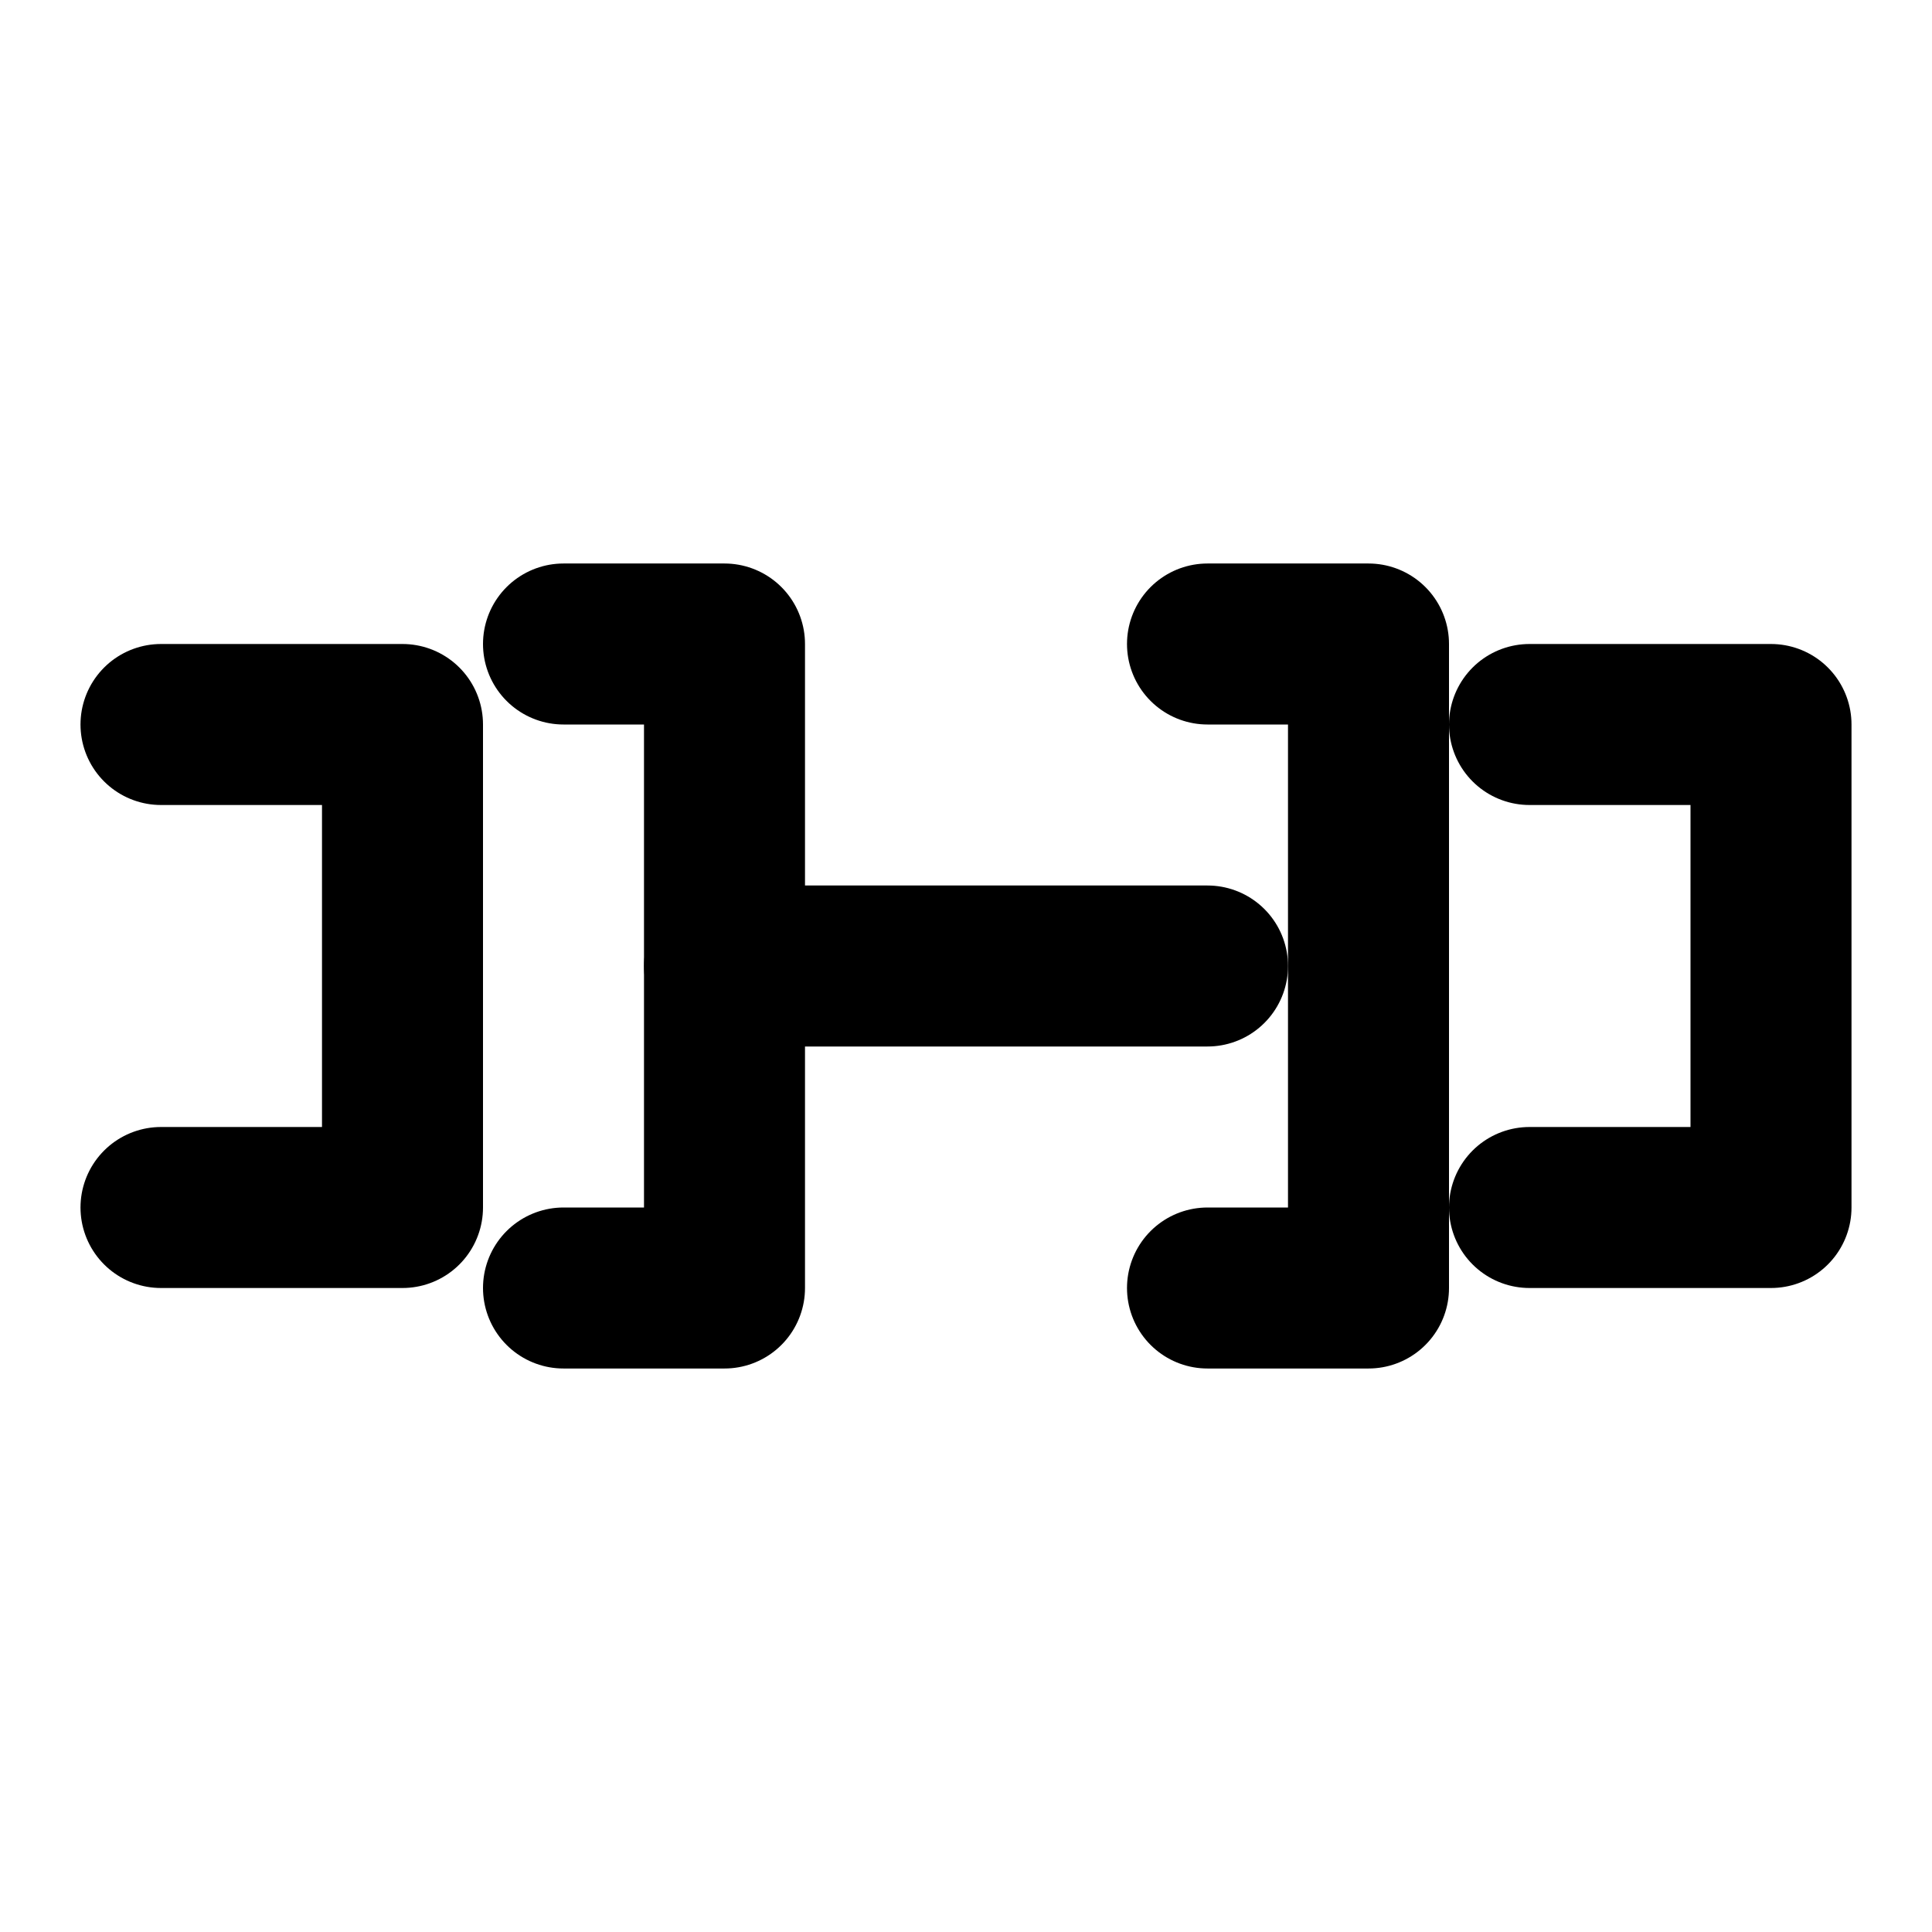
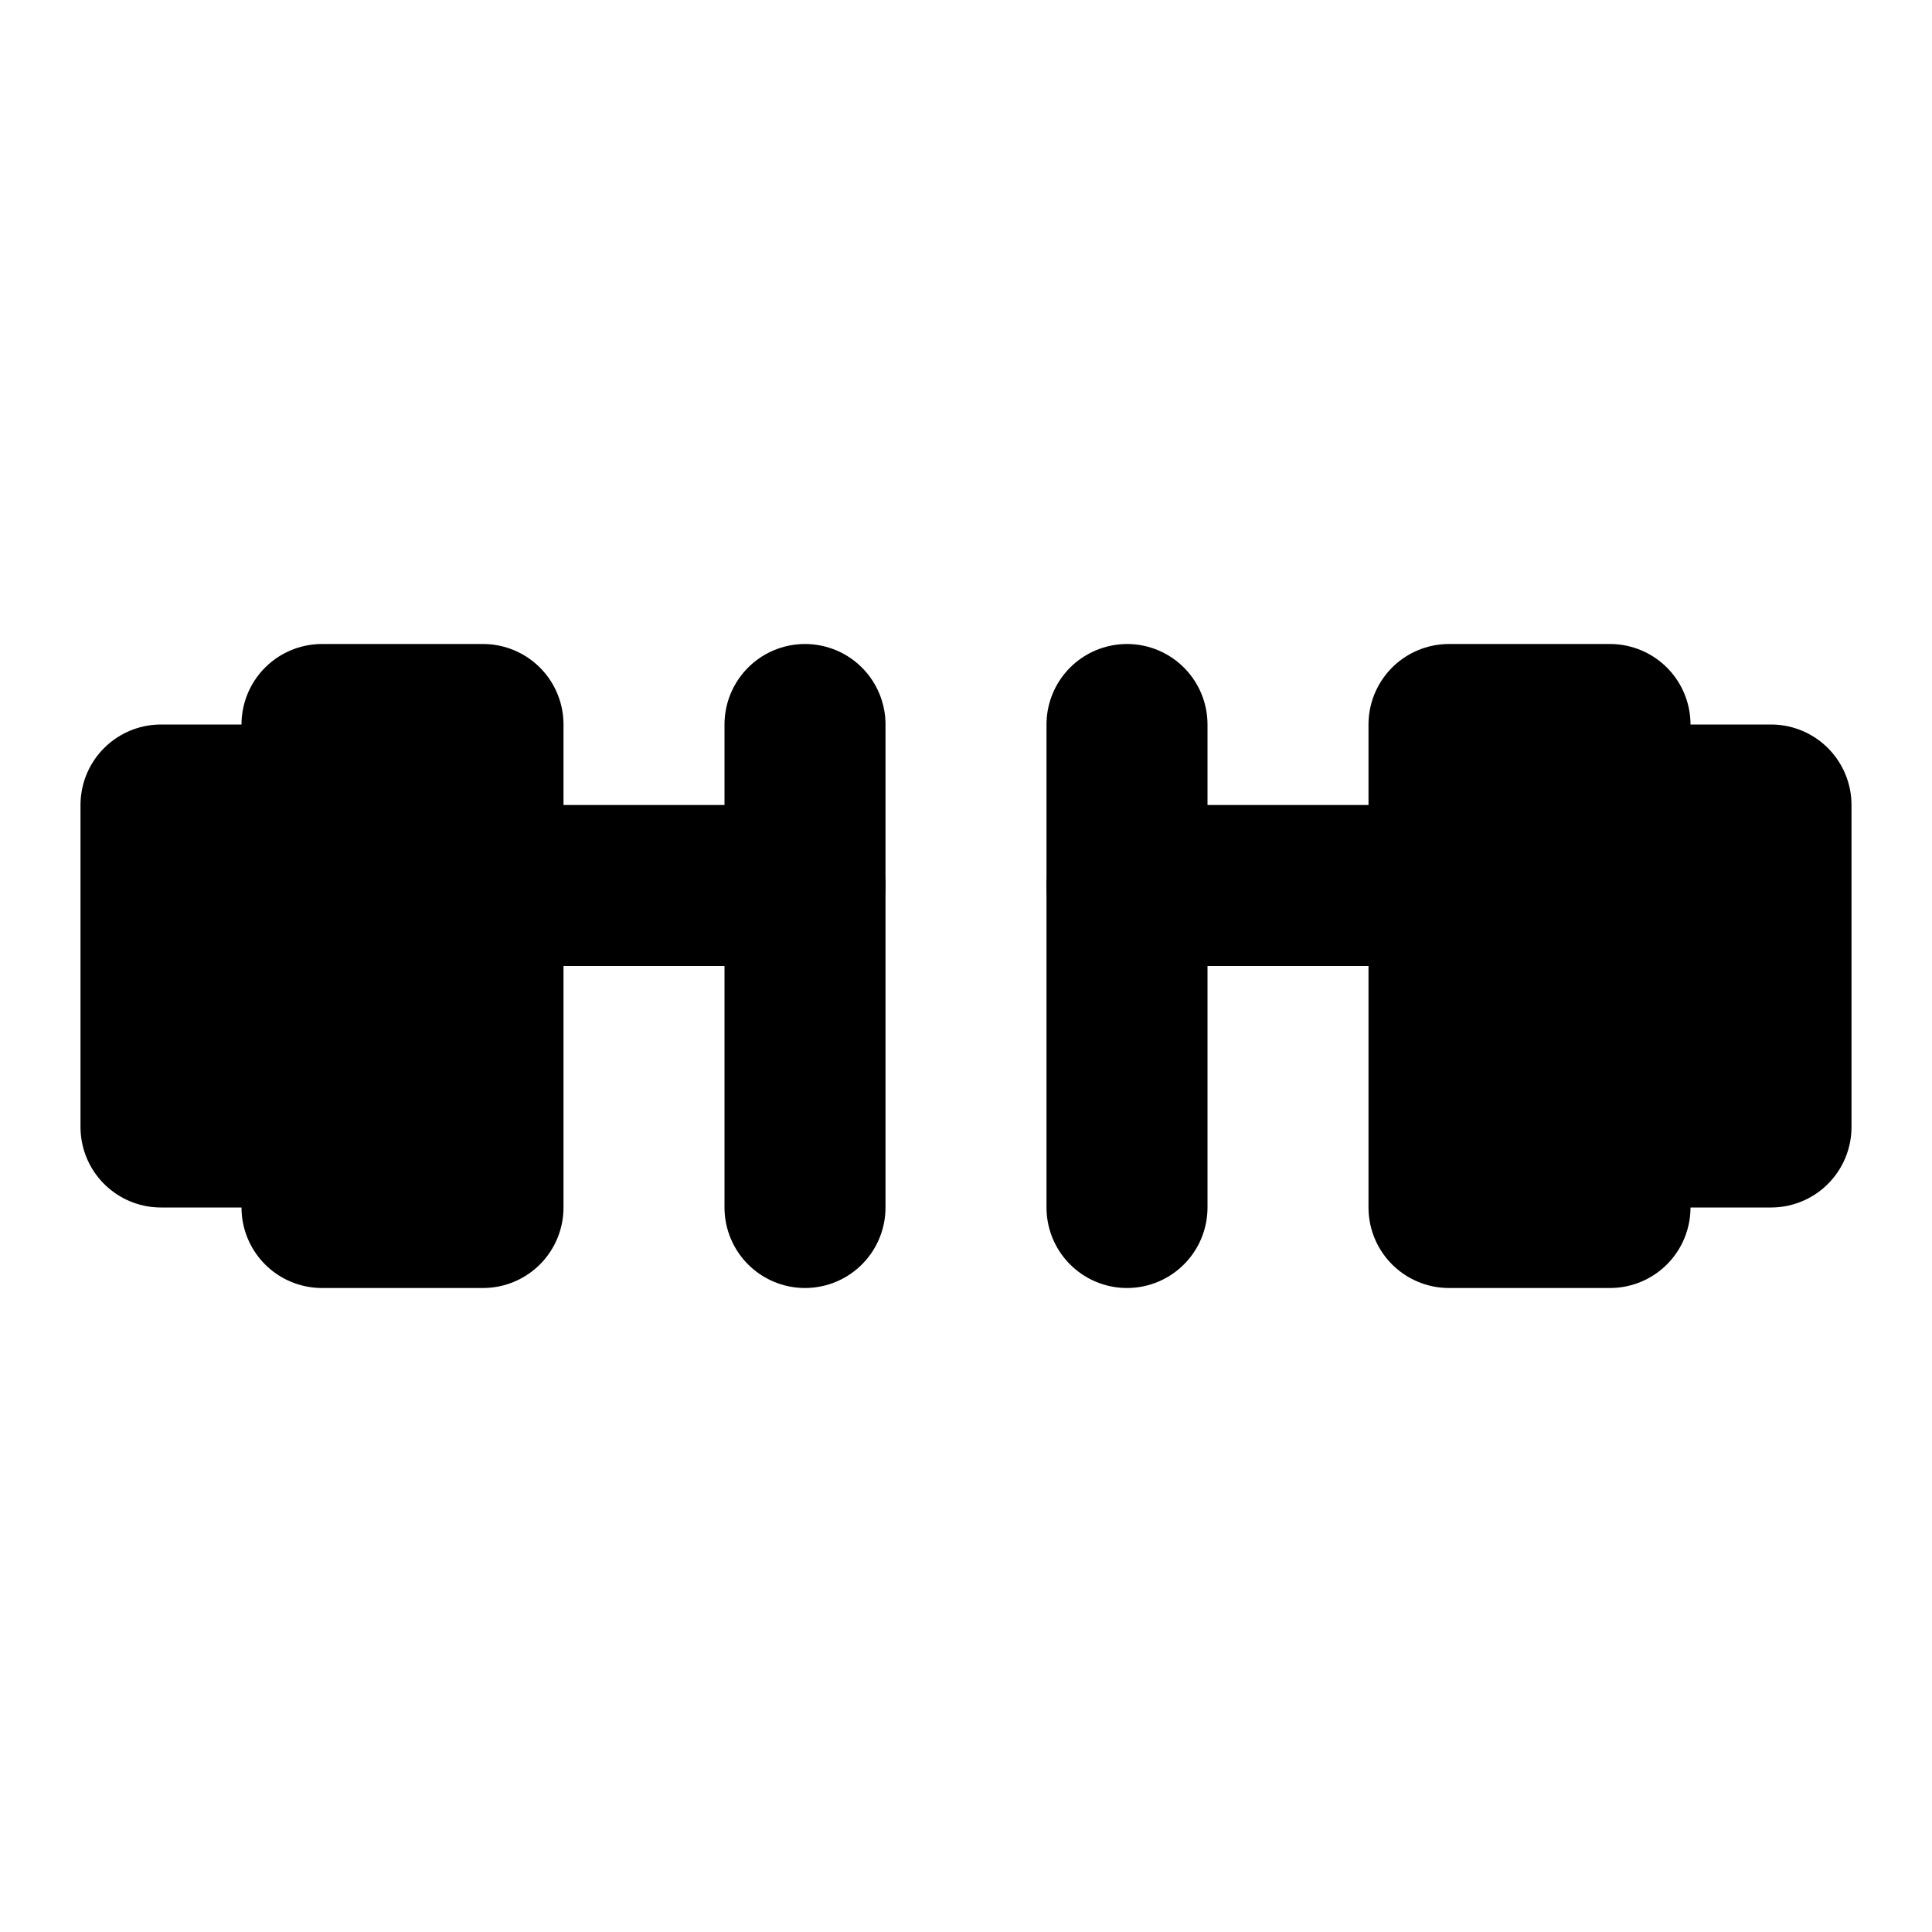
<svg xmlns="http://www.w3.org/2000/svg" viewBox="0 0 24 24" fill="none" stroke="currentColor" stroke-width="2" stroke-linecap="round" stroke-linejoin="round">
-   <path d="M2 9h3v6H2" />
-   <path d="M19 9h3v6h-3" />
-   <path d="M7 8h2v8H7" />
-   <path d="M15 8h2v8h-2" />
-   <path d="M9 12h6" />
+   <path d="M2 10h2v4H2z" />
+   <path d="M4 9h2v6H4z" />
+   <path d="M6 11h4" />
+   <path d="M10 9v6" />
+   <path d="M14 9v6" />
+   <path d="M14 11h4" />
+   <path d="M18 9h2v6h-2z" />
+   <path d="M20 10h2v4h-2z" />
</svg>
